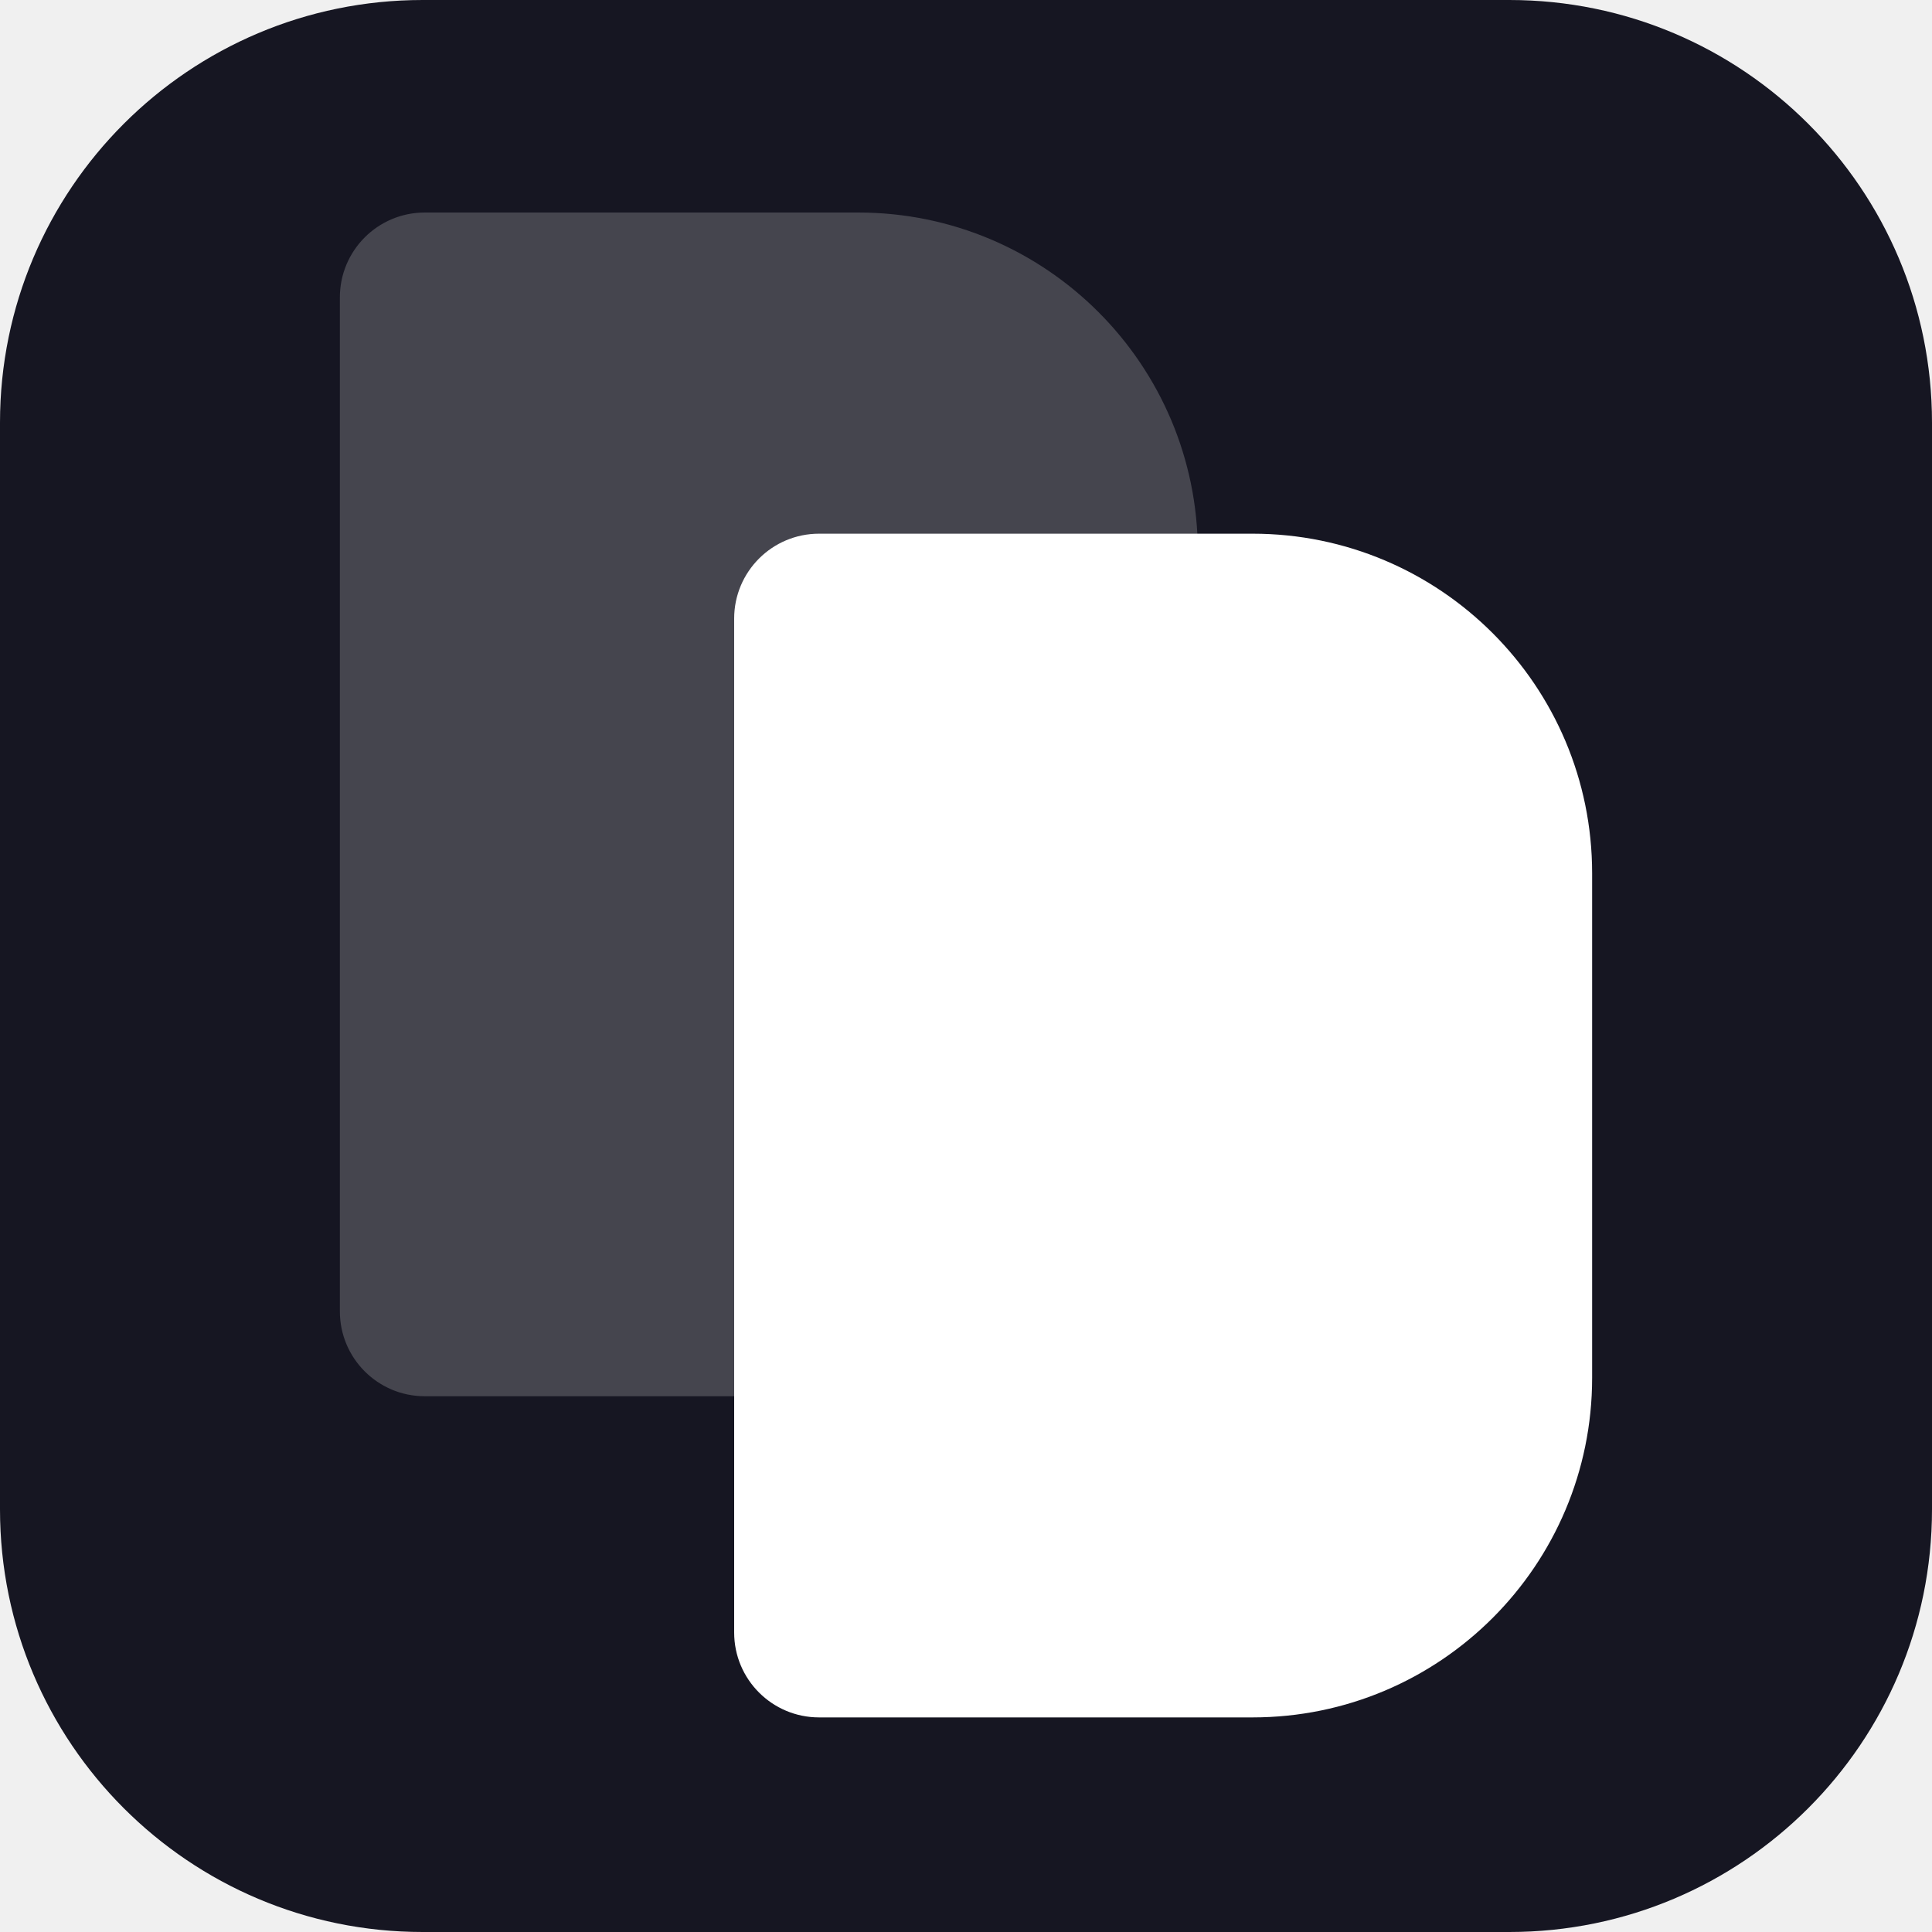
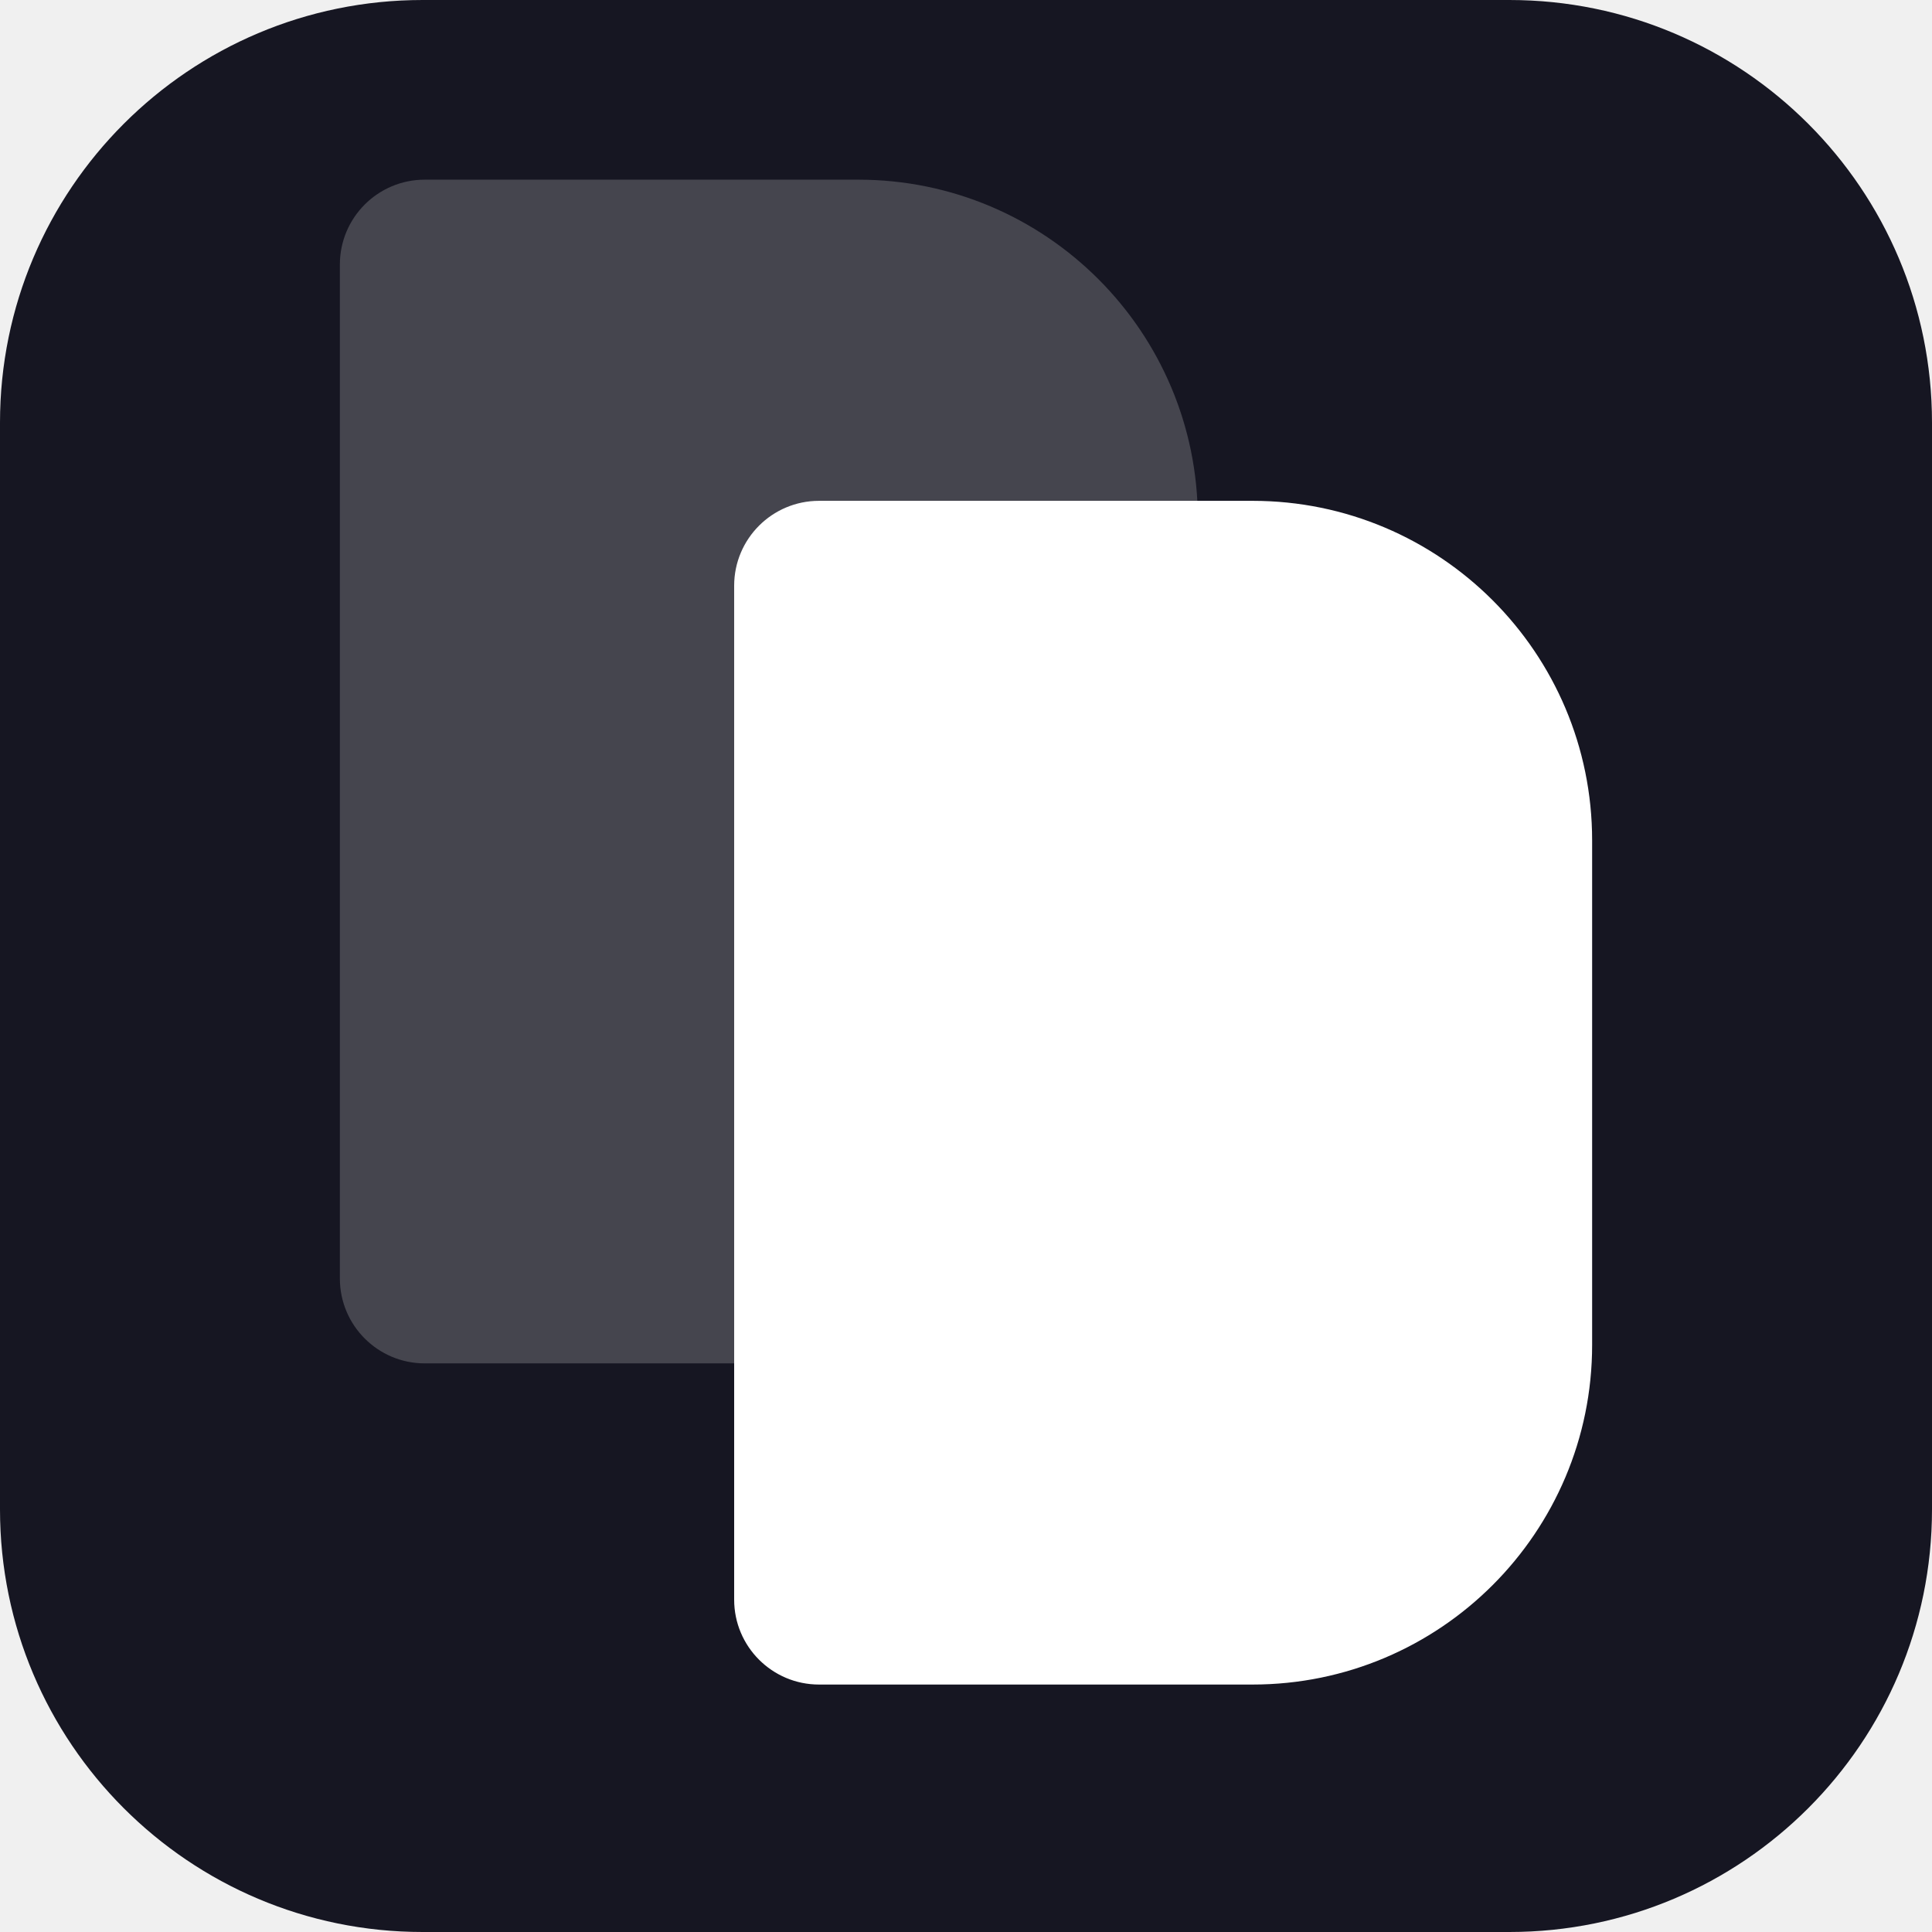
<svg xmlns="http://www.w3.org/2000/svg" width="64" height="64" viewBox="0 0 64 64">
  <rect width="64" height="64" rx="14" fill="#161622" />
-   <g transform="translate(11.25859 7.04) scale(0.1757746)">
+   <g transform="translate(11.25859 5.951565) scale(0.1757746)">
    <path d="M0 16C0 7.163 7.163 0 16 0H97.692C133.038 0 161.692 28.654 161.692 64V159.083C161.692 194.429 133.038 223.083 97.692 223.083H16C7.163 223.083 0 215.919 0 207.083V16Z" fill="#ffffff" opacity="0.2" />
    <path d="M74.308 76.527C74.308 67.69 81.472 60.527 90.308 60.527H172C207.346 60.527 236 89.18 236 124.527V219.609C236 254.956 207.346 283.609 172 283.609H90.308C81.472 283.609 74.308 276.446 74.308 267.609V76.527Z" fill="#ffffff" />
  </g>
</svg>
